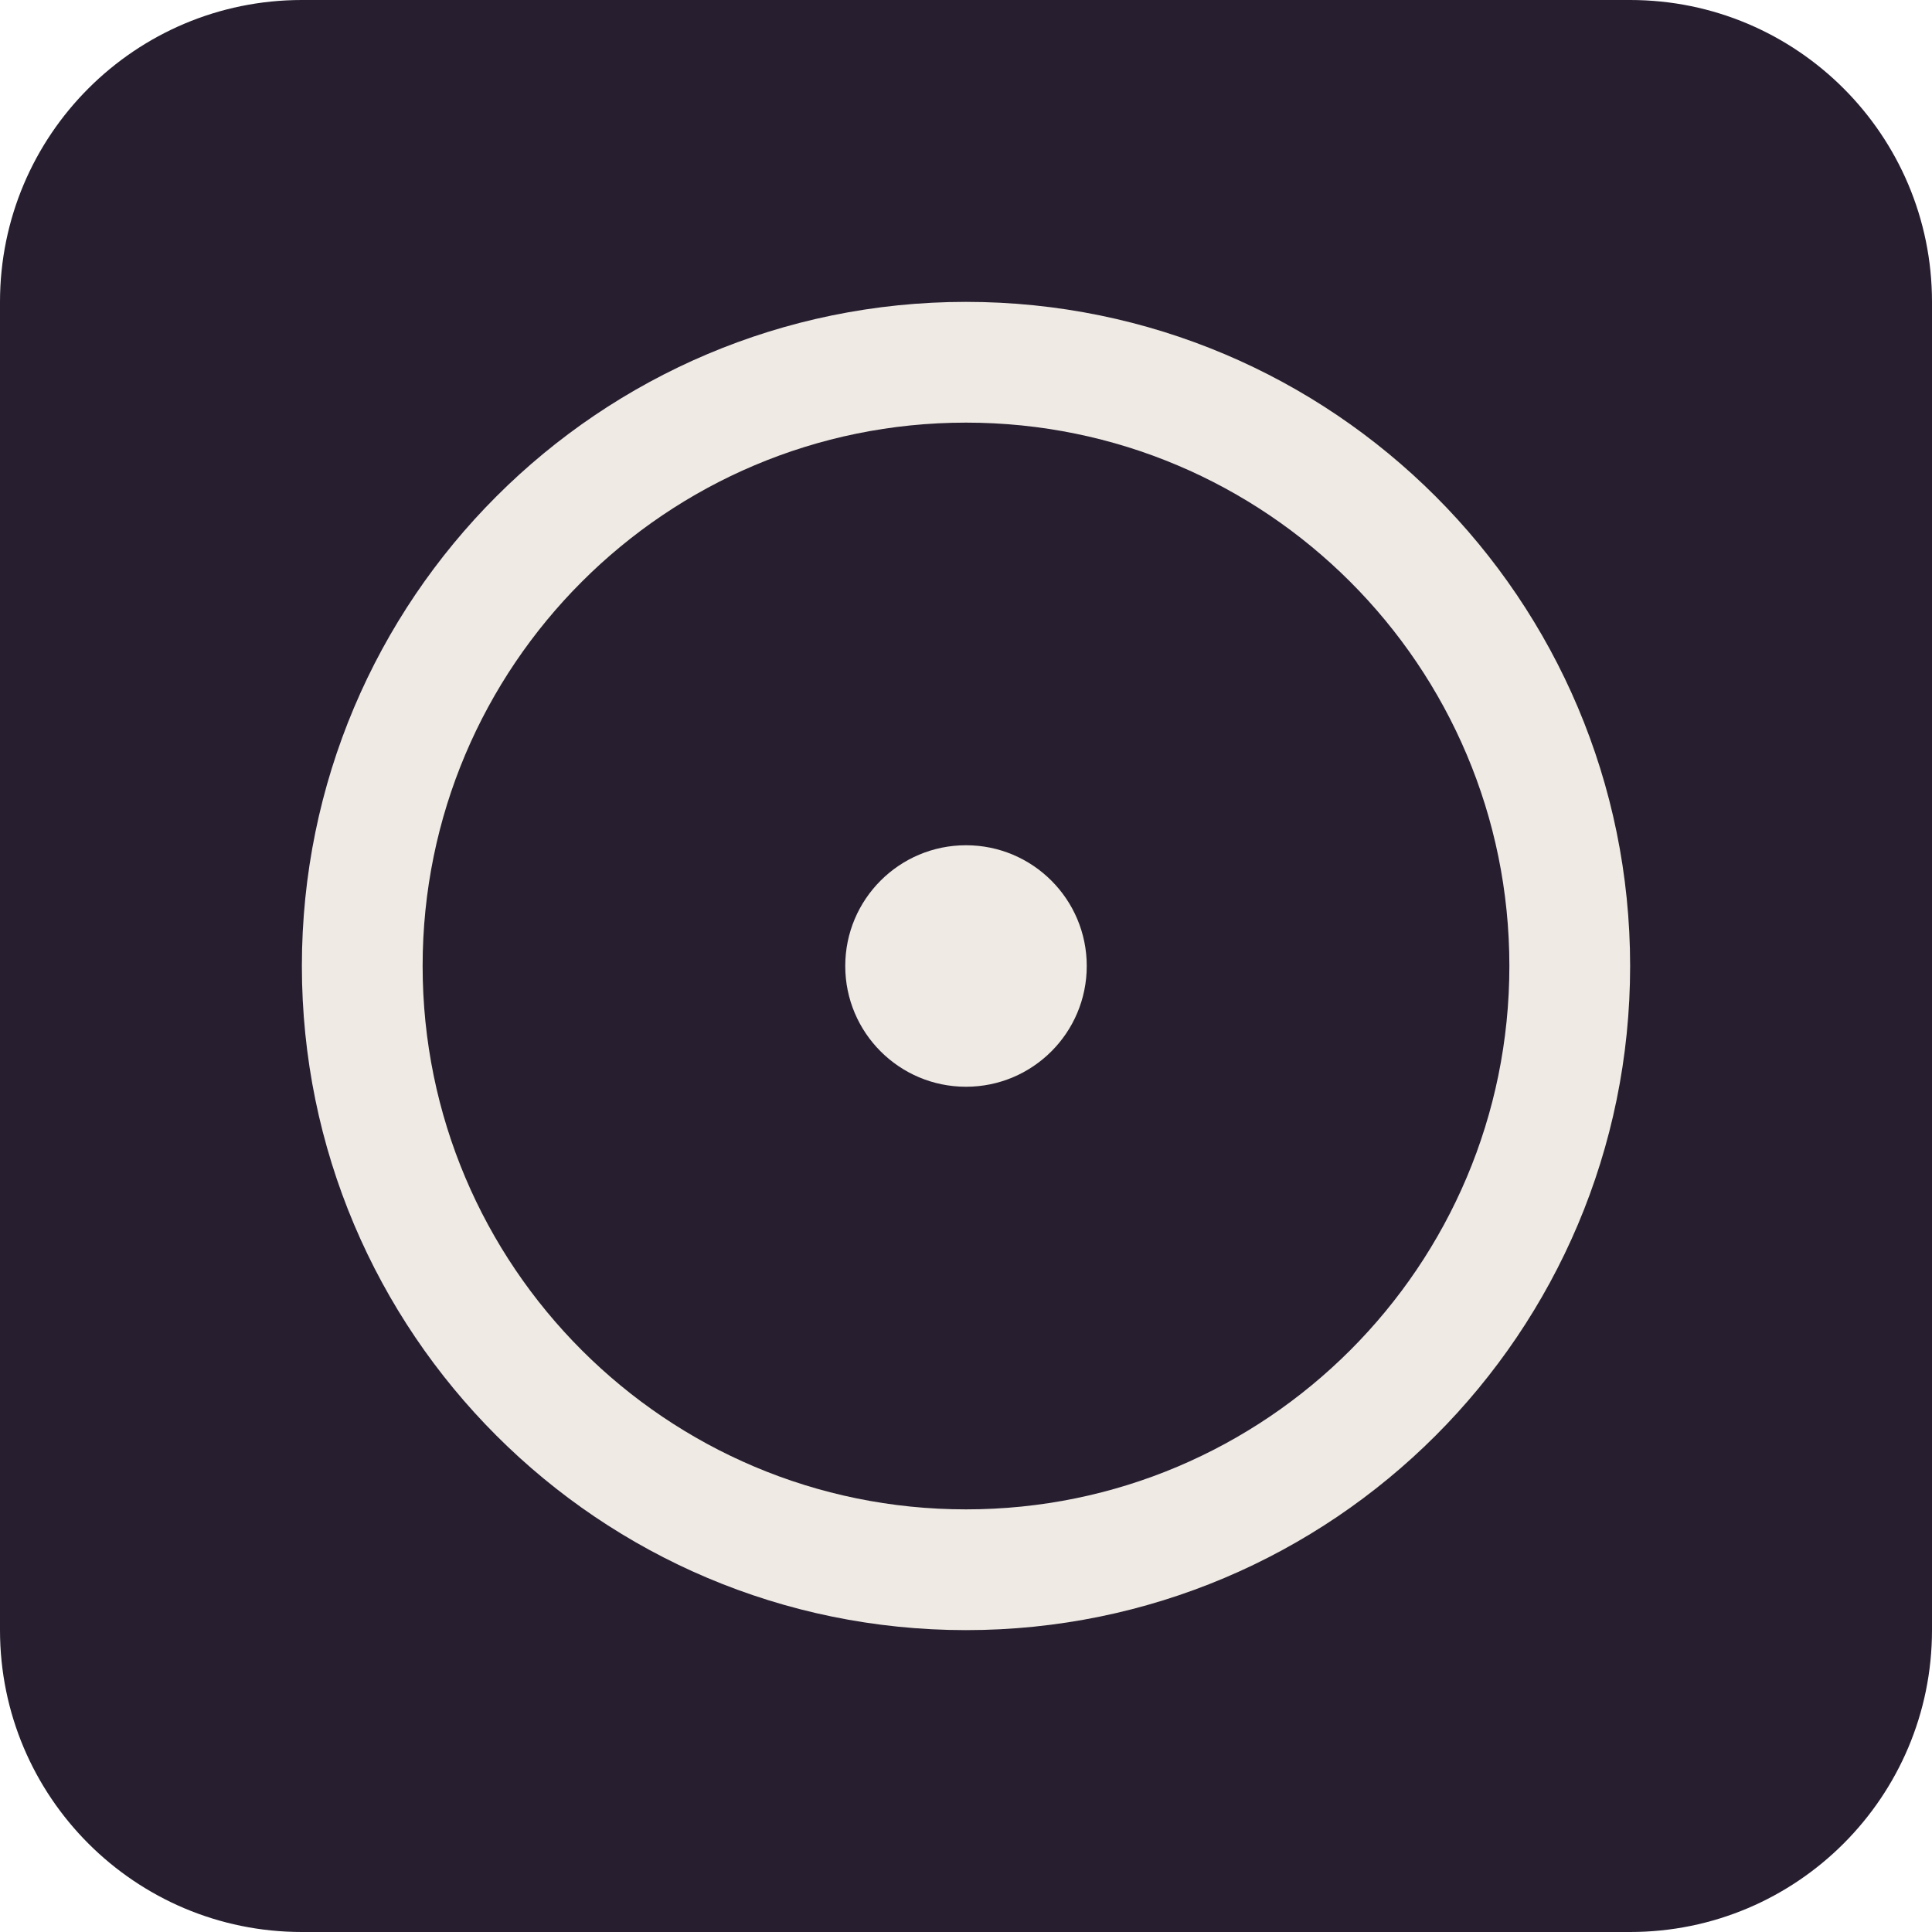
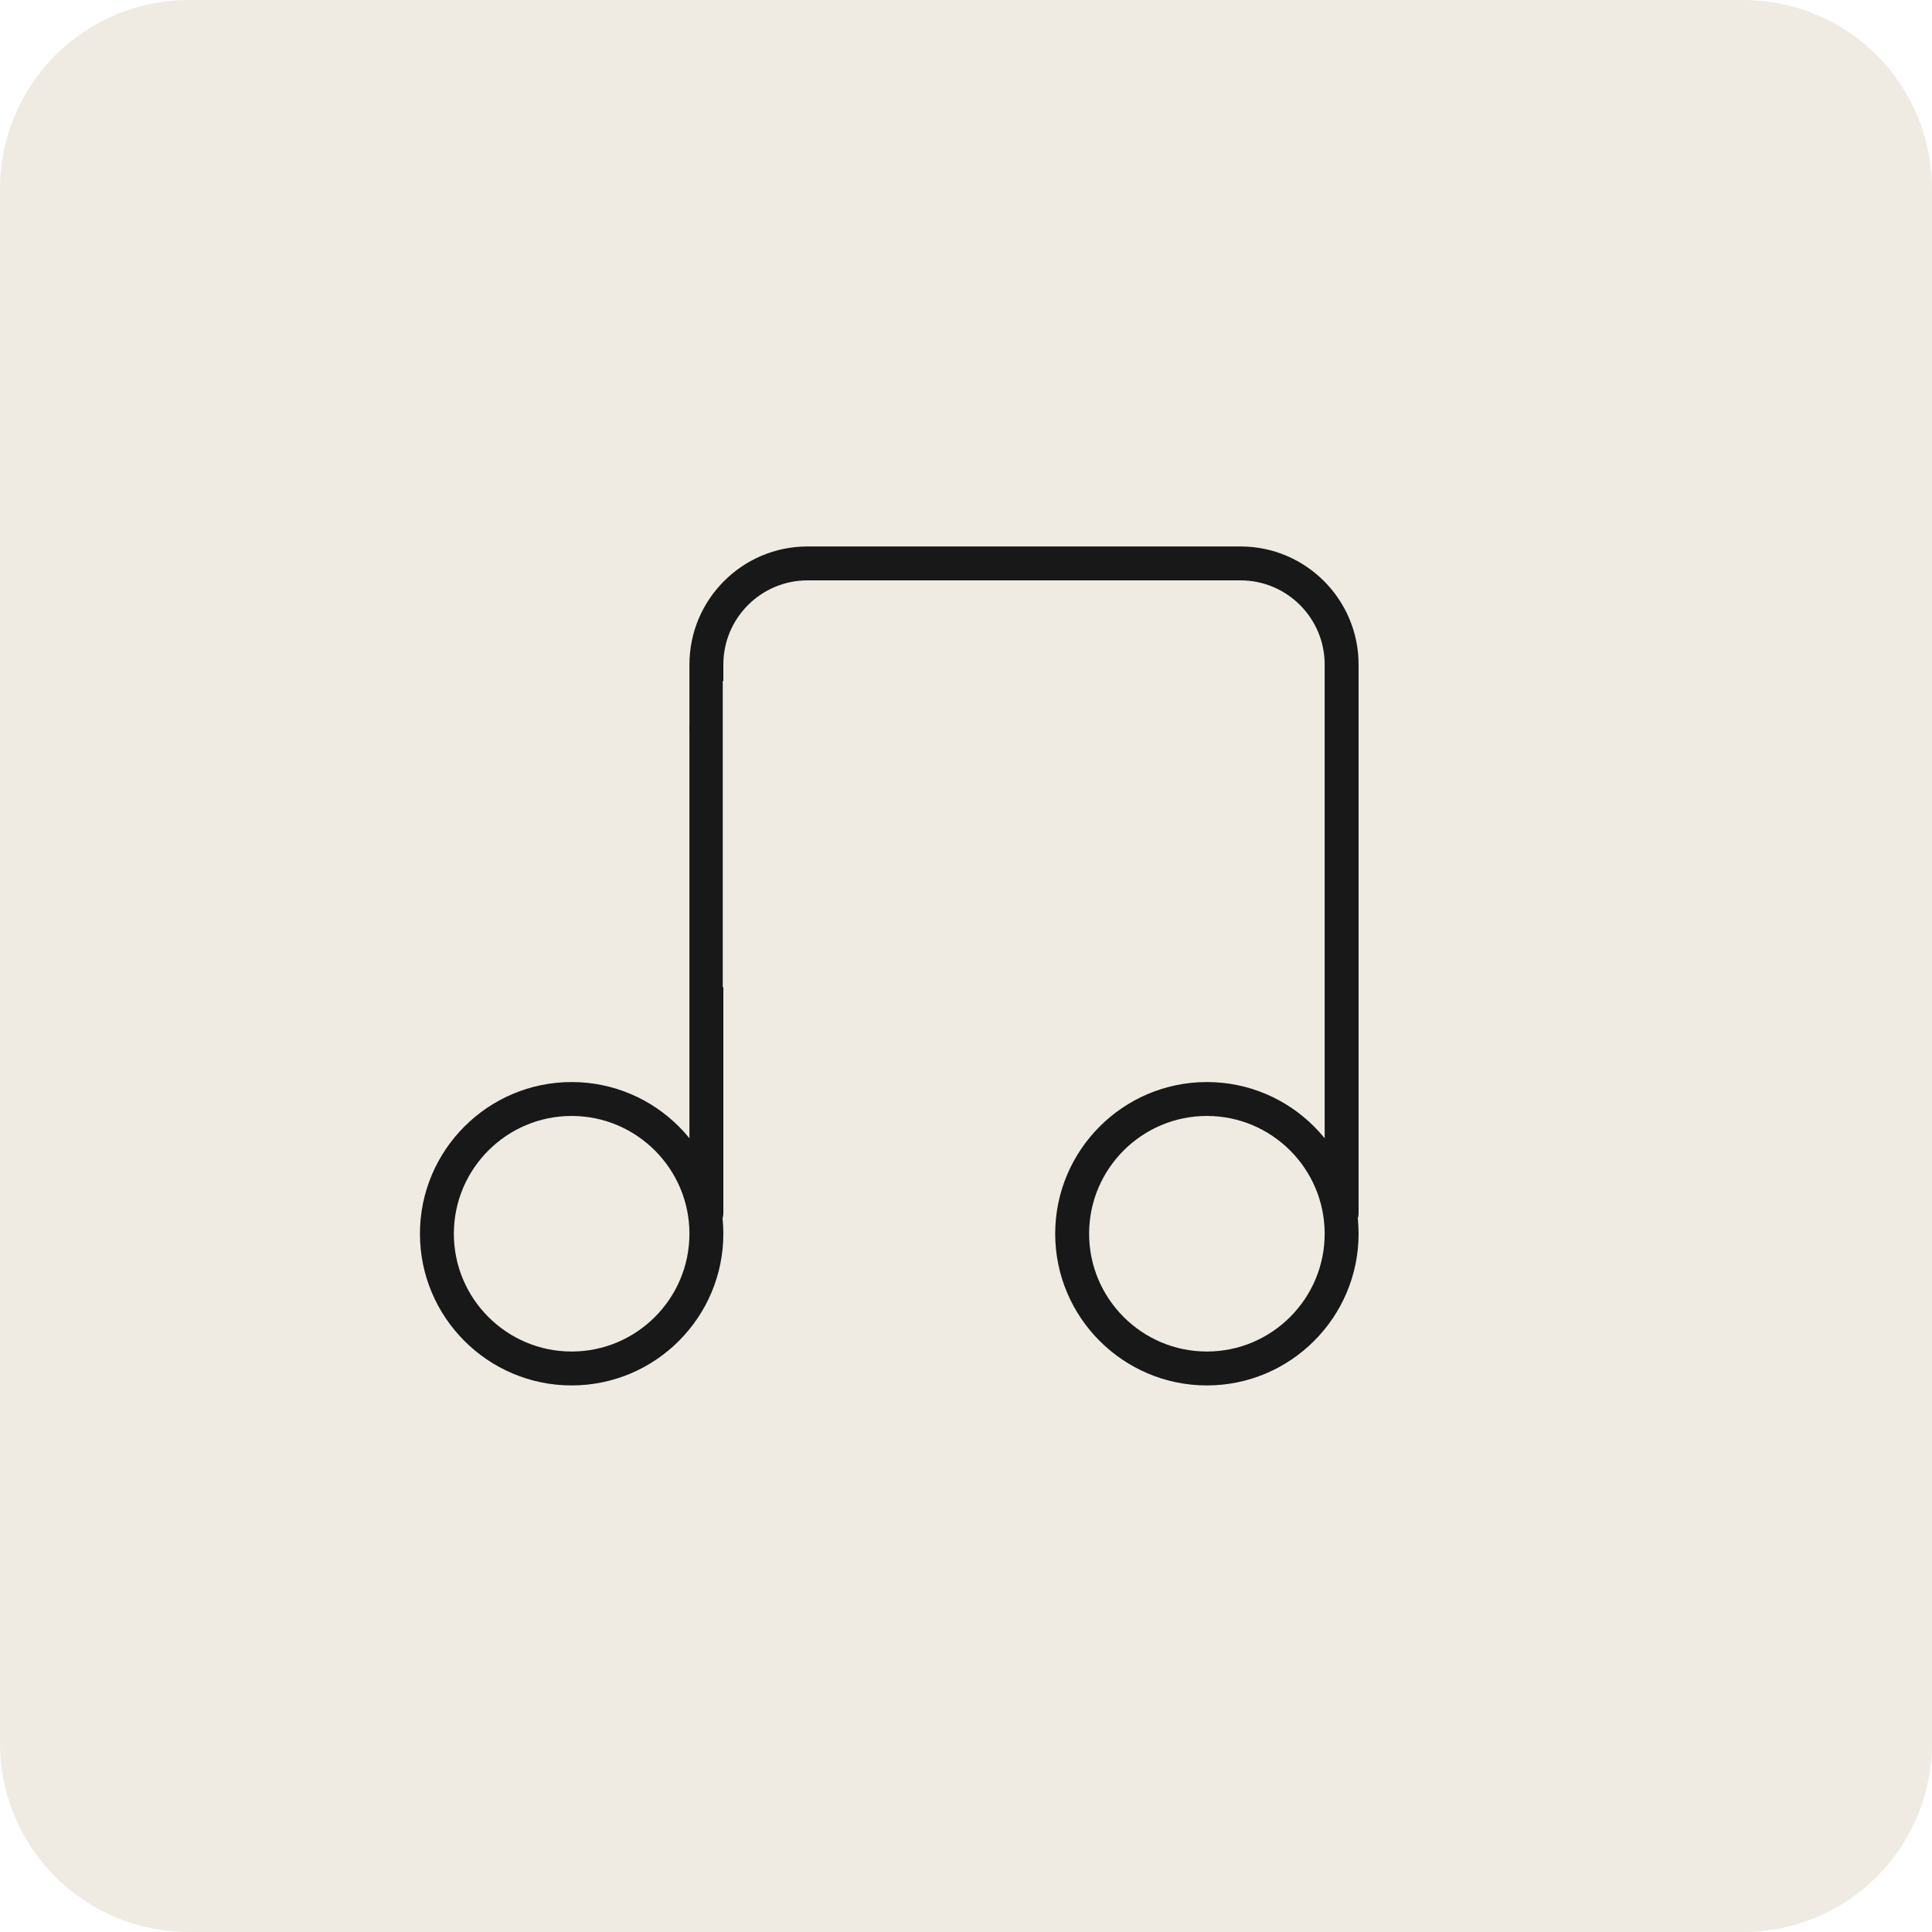
- <svg xmlns="http://www.w3.org/2000/svg" viewBox="0 0 32 32" width="32" height="32">
-   <rect width="32" height="32" fill="#271F30" rx="5" />
-   <circle cx="16" cy="16" r="10" fill="none" stroke="#EFEAE3" stroke-width="2" />
-   <circle cx="16" cy="16" r="2" fill="#EFEAE3" />
+ <svg xmlns="http://www.w3.org/2000/svg" width="1024" zoomAndPan="magnify" viewBox="0 0 768 768" height="1024" preserveAspectRatio="xMidYMid meet" version="1.0">
+   <defs>
+     <clipPath id="a5592e00fb">
+       <path d="M 75 0 L 693 0 C 712.891 0 731.969 7.902 746.031 21.969 C 760.098 36.031 768 55.109 768 75 L 768 693 C 768 712.891 760.098 731.969 746.031 746.031 C 731.969 760.098 712.891 768 693 768 L 75 768 C 55.109 768 36.031 760.098 21.969 746.031 C 7.902 731.969 0 712.891 0 693 L 0 75 C 0 55.109 7.902 36.031 21.969 21.969 C 36.031 7.902 55.109 0 75 0 Z M 75 0 " clip-rule="nonzero" />
+     </clipPath>
+     <clipPath id="0e4201d5f4">
+       <path d="M 0 0 L 768 0 L 768 768 L 0 768 Z M 0 0 " clip-rule="nonzero" />
+     </clipPath>
+     <clipPath id="fad759fce7">
+       <path d="M 75 0 L 693 0 C 712.891 0 731.969 7.902 746.031 21.969 C 760.098 36.031 768 55.109 768 75 L 768 693 C 768 712.891 760.098 731.969 746.031 746.031 C 731.969 760.098 712.891 768 693 768 L 75 768 C 55.109 768 36.031 760.098 21.969 746.031 C 7.902 731.969 0 712.891 0 693 L 0 75 C 0 55.109 7.902 36.031 21.969 21.969 C 36.031 7.902 55.109 0 75 0 Z M 75 0 " clip-rule="nonzero" />
+     </clipPath>
+     <clipPath id="7f1c09da49">
+       <rect x="0" width="768" y="0" height="768" />
+     </clipPath>
+     <clipPath id="7584c186de">
+       <path d="M 274 217.215 L 540.148 217.215 L 540.148 489 L 274 489 Z M 274 217.215 " clip-rule="nonzero" />
+     </clipPath>
+     <clipPath id="b4a466cede">
+       <path d="M 419 430 L 540.148 430 L 540.148 550.965 L 419 550.965 Z M 419 430 " clip-rule="nonzero" />
+     </clipPath>
+     <clipPath id="0b48b9bc15">
+       <path d="M 166.648 430 L 288 430 L 288 550.965 L 166.648 550.965 Z M 166.648 430 " clip-rule="nonzero" />
+     </clipPath>
+     <clipPath id="0b6e4fb1c2">
+       <path d="M 287.305 270.68 L 492.727 270.68 L 492.727 392.414 L 287.305 392.414 Z M 287.305 270.68 " clip-rule="nonzero" />
+     </clipPath>
+     <clipPath id="af2df00307">
+       <path d="M 0.305 0.68 L 205.727 0.68 L 205.727 122.414 L 0.305 122.414 Z M 0.305 0.68 " clip-rule="nonzero" />
+     </clipPath>
+     <clipPath id="0e1e225a5c">
+       <rect x="0" width="206" y="0" height="123" />
+     </clipPath>
+   </defs>
+   <g clip-path="url(#a5592e00fb)">
+     <g transform="matrix(1, 0, 0, 1, 0, -0.000000000000057351)">
+       <g clip-path="url(#7f1c09da49)">
+         <g clip-path="url(#0e4201d5f4)">
+           <g clip-path="url(#fad759fce7)">
+             <rect x="-168.96" width="1105.92" fill="#efebe2" height="1105.92" y="-168.96" fill-opacity="1" />
+           </g>
+         </g>
+       </g>
+     </g>
+   </g>
+   <g clip-path="url(#7584c186de)">
+     <path fill="#181819" d="M 533.32 488.996 C 529.594 488.996 526.578 485.98 526.578 482.258 L 526.578 264.152 C 526.578 245.711 511.578 230.707 493.137 230.707 L 320.984 230.707 C 302.543 230.707 287.543 245.711 287.543 264.152 L 287.543 482.258 C 287.543 485.98 284.523 488.996 280.797 488.996 C 277.078 488.996 274.062 485.98 274.062 482.258 L 274.062 264.152 C 274.062 238.277 295.113 217.227 320.984 217.227 L 493.137 217.227 C 519.008 217.227 540.059 238.277 540.059 264.152 L 540.059 482.258 C 540.059 485.98 537.039 488.996 533.32 488.996 " fill-opacity="1" fill-rule="nonzero" />
+   </g>
+   <g clip-path="url(#b4a466cede)">
+     <path fill="#181819" d="M 479.758 443.609 C 453.938 443.609 432.938 464.613 432.938 490.43 C 432.938 516.246 453.938 537.25 479.758 537.25 C 505.57 537.25 526.578 516.246 526.578 490.43 C 526.578 464.613 505.57 443.609 479.758 443.609 Z M 479.758 550.73 C 446.504 550.73 419.457 523.676 419.457 490.43 C 419.457 457.18 446.504 430.129 479.758 430.129 C 513.004 430.129 540.059 457.18 540.059 490.43 C 540.059 523.676 513.004 550.73 479.758 550.73 " fill-opacity="1" fill-rule="nonzero" />
+   </g>
+   <g clip-path="url(#0b48b9bc15)">
+     <path fill="#181819" d="M 227.234 443.609 C 201.418 443.609 180.414 464.613 180.414 490.43 C 180.414 516.246 201.418 537.25 227.234 537.25 C 253.055 537.25 274.062 516.246 274.062 490.43 C 274.062 464.613 253.055 443.609 227.234 443.609 Z M 227.234 550.73 C 193.988 550.73 166.934 523.676 166.934 490.43 C 166.934 457.18 193.988 430.129 227.234 430.129 C 260.488 430.129 287.543 457.18 287.543 490.43 C 287.543 523.676 260.488 550.73 227.234 550.73 " fill-opacity="1" fill-rule="nonzero" />
+   </g>
+   <path fill="#181819" d="M 472.523 296.379 L 280.797 296.379 C 277.078 296.379 274.062 293.363 274.062 289.637 C 274.062 285.914 277.078 282.898 280.797 282.898 L 472.523 282.898 C 476.25 282.898 479.27 285.914 479.27 289.637 C 479.27 293.363 476.25 296.379 472.523 296.379 " fill-opacity="1" fill-rule="nonzero" />
+   <g clip-path="url(#0b6e4fb1c2)">
+     <g transform="matrix(1, 0, 0, 1, 287, 270)">
+       <g clip-path="url(#0e1e225a5c)">
+         <g clip-path="url(#af2df00307)">
+           <path fill="#efebe2" d="M 0.305 0.68 L 205.73 0.68 L 205.73 122.414 L 0.305 122.414 Z M 0.305 0.68 " fill-opacity="1" fill-rule="nonzero" />
+         </g>
+       </g>
+     </g>
+   </g>
</svg>
